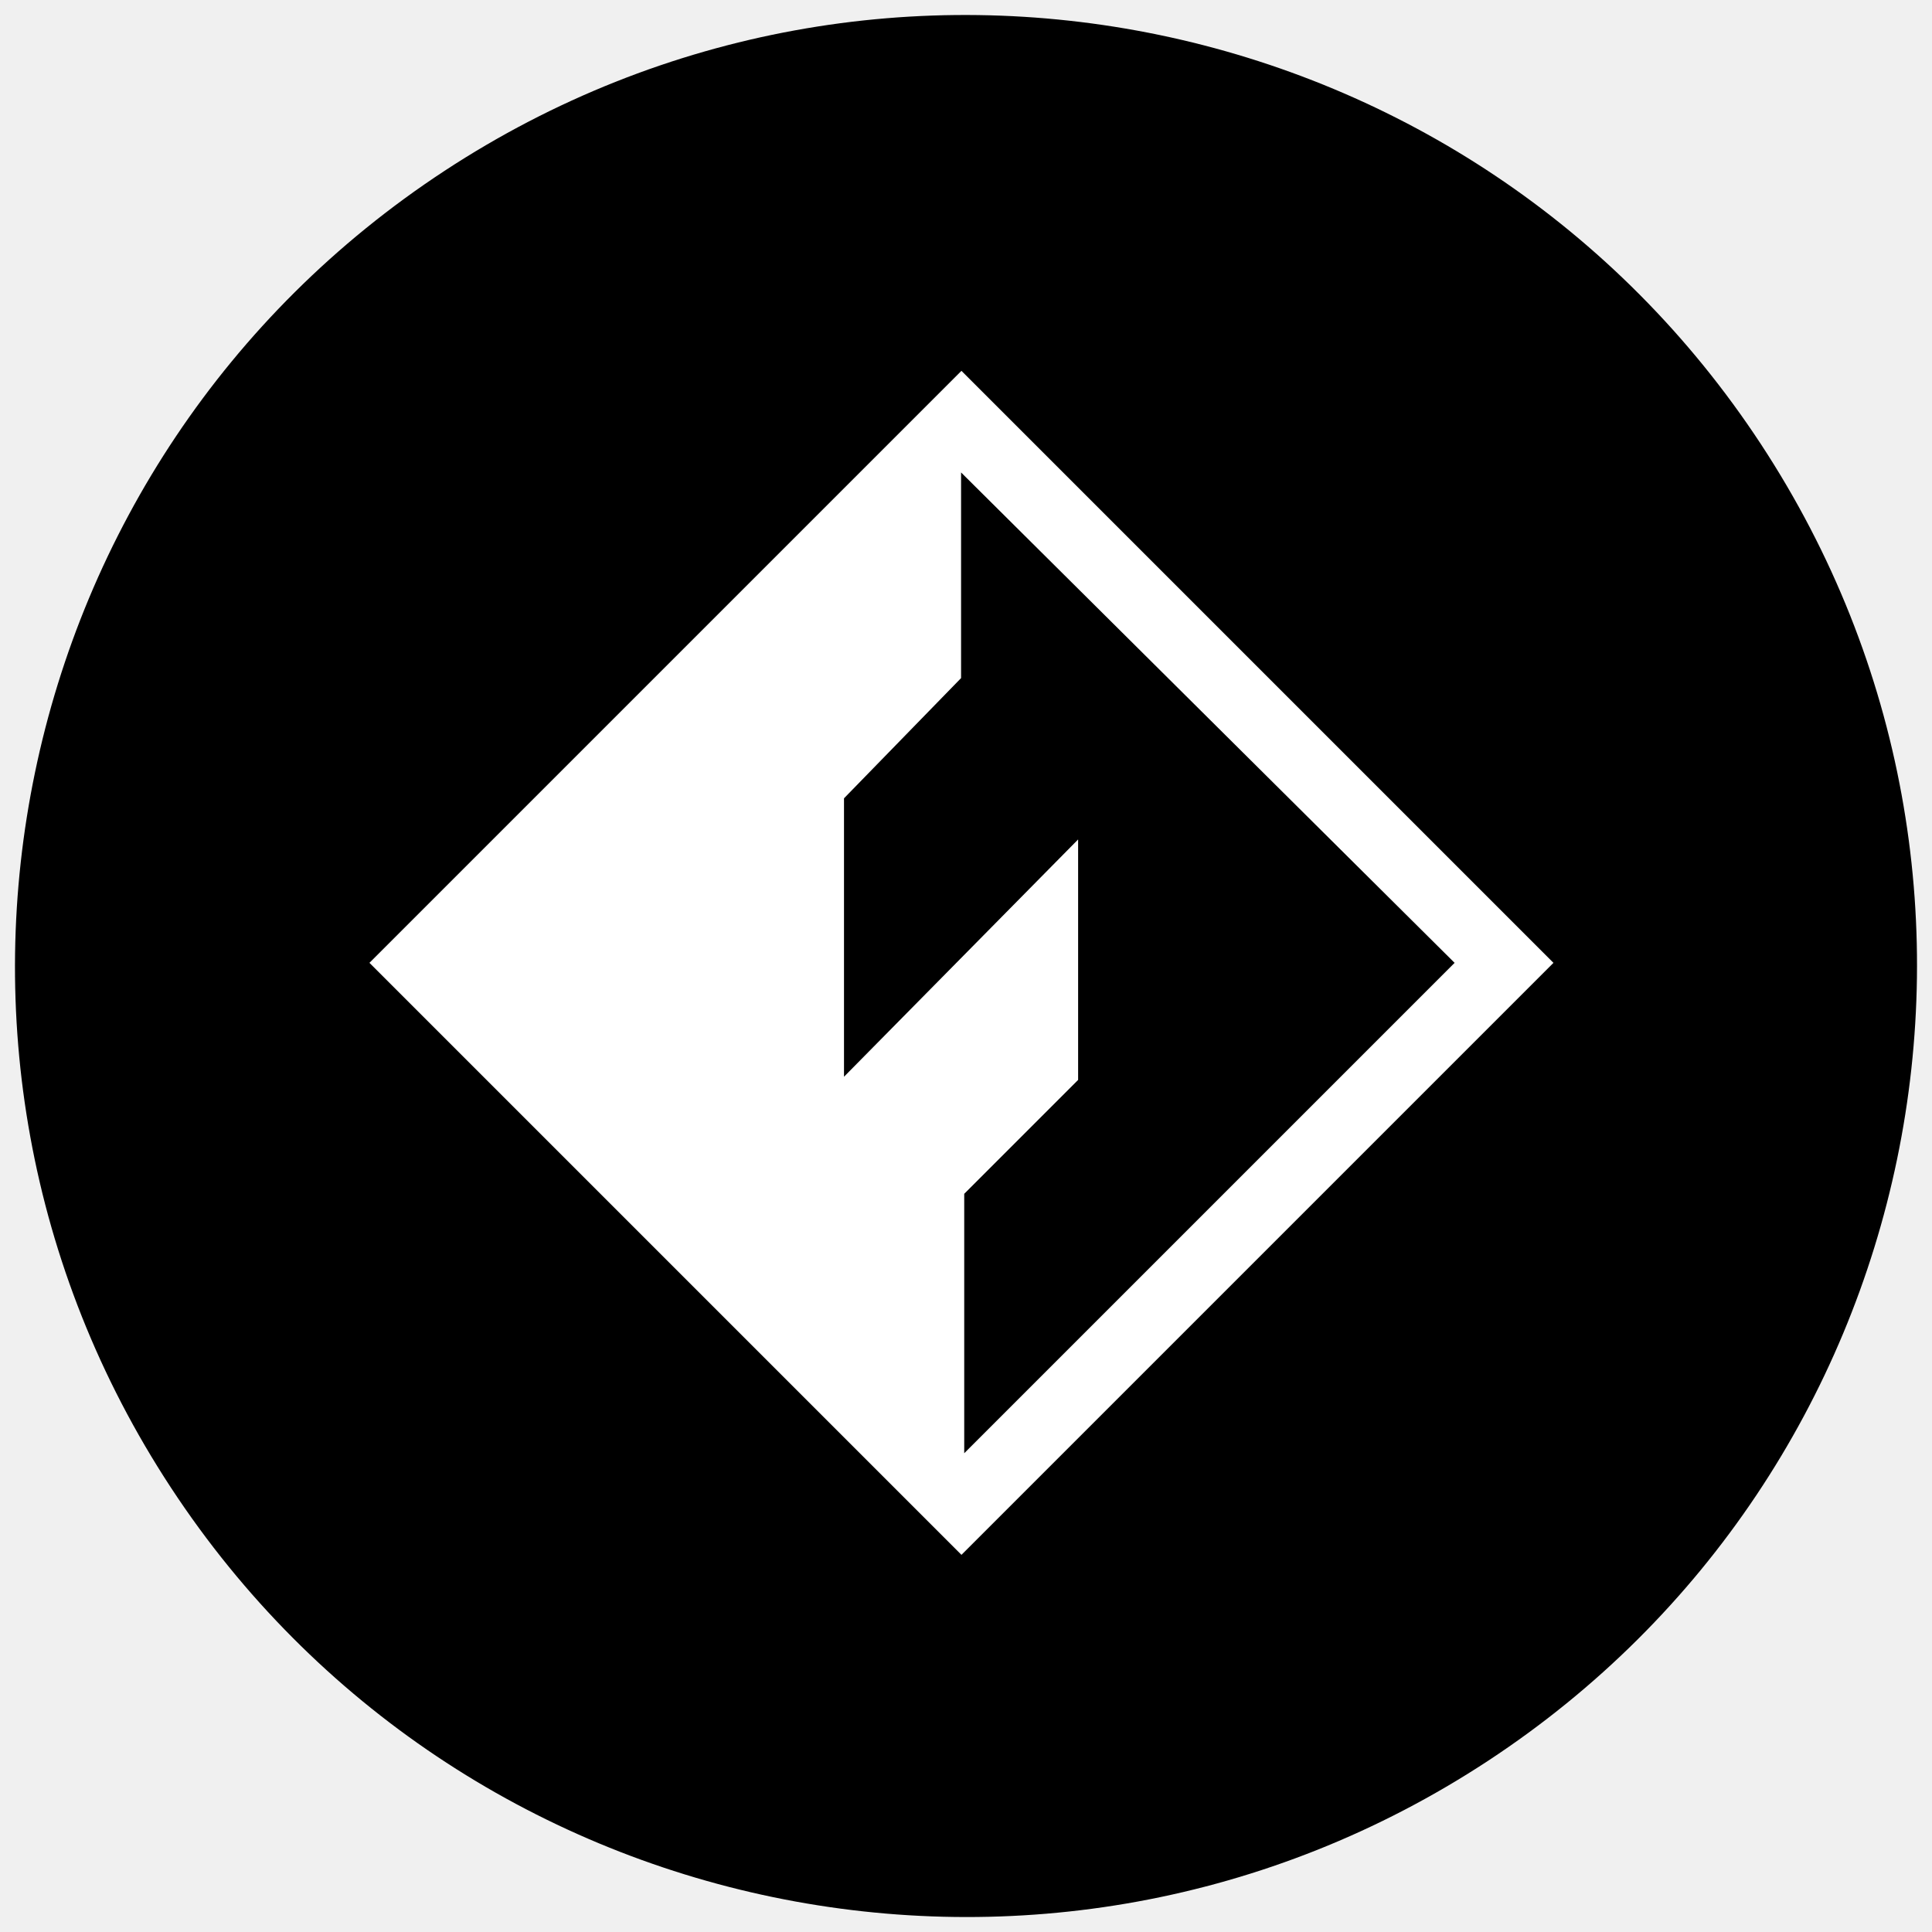
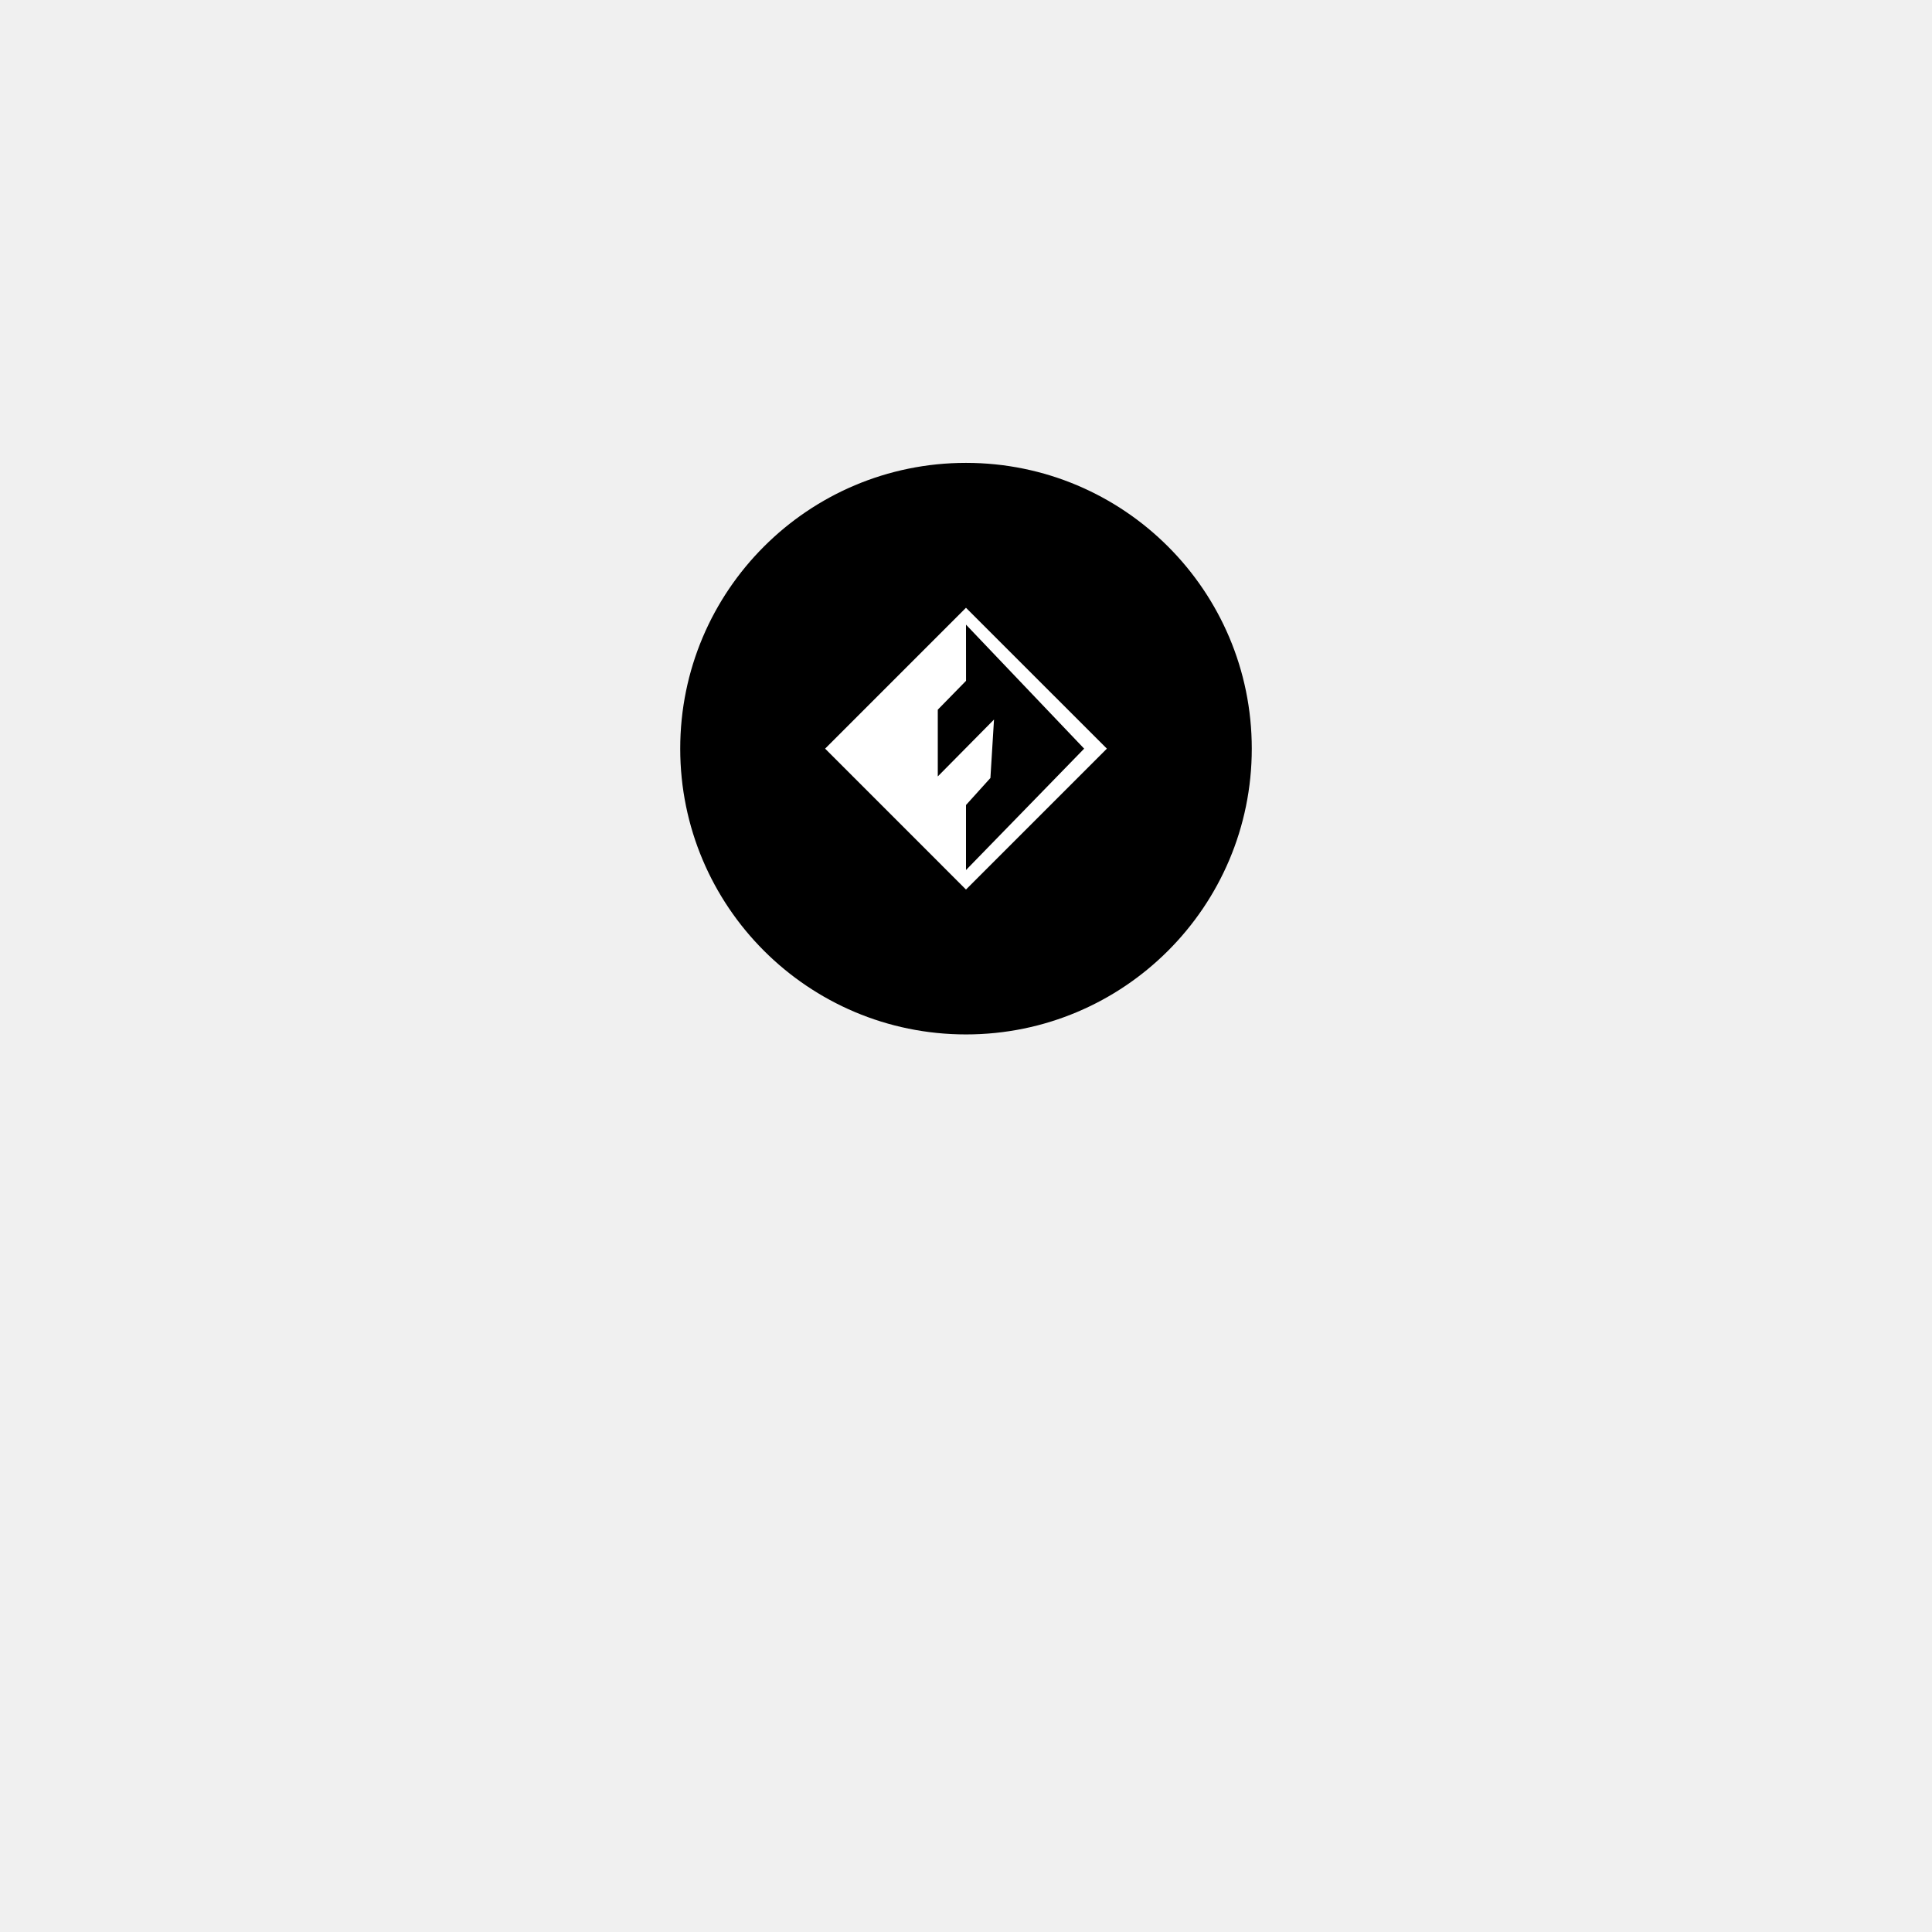
- <svg xmlns="http://www.w3.org/2000/svg" width="256" height="256" viewBox="0 0 67.733 67.733" version="1.1" id="svg1" xml:space="preserve">
-   <defs id="defs1" />
-   <g id="layer1">
-     <g id="g2" transform="matrix(0.5240248,0,0,0.5240248,-44.72561,-34.0155)">
-       <path style="fill:#000000;fill-opacity:1;stroke:none;stroke-width:0.01;stroke-opacity:1" id="path1" d="m 96.771,164.416 a 63.618,63.618 0 0 1 18.318,-88.073 63.618,63.618 0 0 1 88.078,18.295 63.618,63.618 0 0 1 -18.273,88.083 63.618,63.618 0 0 1 -88.087,-18.25" />
-       <rect style="fill:#ffffff;fill-opacity:1;stroke:none;stroke-width:0.012;stroke-opacity:1" id="rect1" width="56.012" height="56.012" x="169.278" y="-42.392" transform="rotate(45)" />
-       <path style="fill:#000000;fill-opacity:1;stroke:none;stroke-width:0.01;stroke-opacity:1" d="m 149.648,96.52 v 13.758 l -7.832,8.043 v 18.627 l 15.663,-15.875 v 16.087 l -7.62,7.62 v 17.357 l 32.808,-32.808 z" id="path2" />
-     </g>
+ <svg xmlns="http://www.w3.org/2000/svg" width="480" height="480" viewBox="0 0 480 480" fill="none">
+   <defs>
+     <clipPath id="clip10_211">
+       <rect id="logo" width="480" height="480" fill="white" fill-opacity="0" />
+     </clipPath>
+   </defs>
+   <g clip-path="url(#clip10_211)">
+     <rect id="Rectangle 260" x="169" y="115" rx="71" width="142" height="142" fill="#000000" fill-opacity="1" />
+     <path id="Subtract" d="M239.994 151L205 186L239.994 221L275 186L239.994 151ZM232.99 192.902L246.958 178.77L246.065 193.289L240 200.004L240 216.16L269.355 186L240 155.191L240.01 169.145L232.99 176.32L232.99 192.902Z" clip-rule="evenodd" fill="#FFFFFF" fill-opacity="1" fill-rule="evenodd" />
  </g>
</svg>
